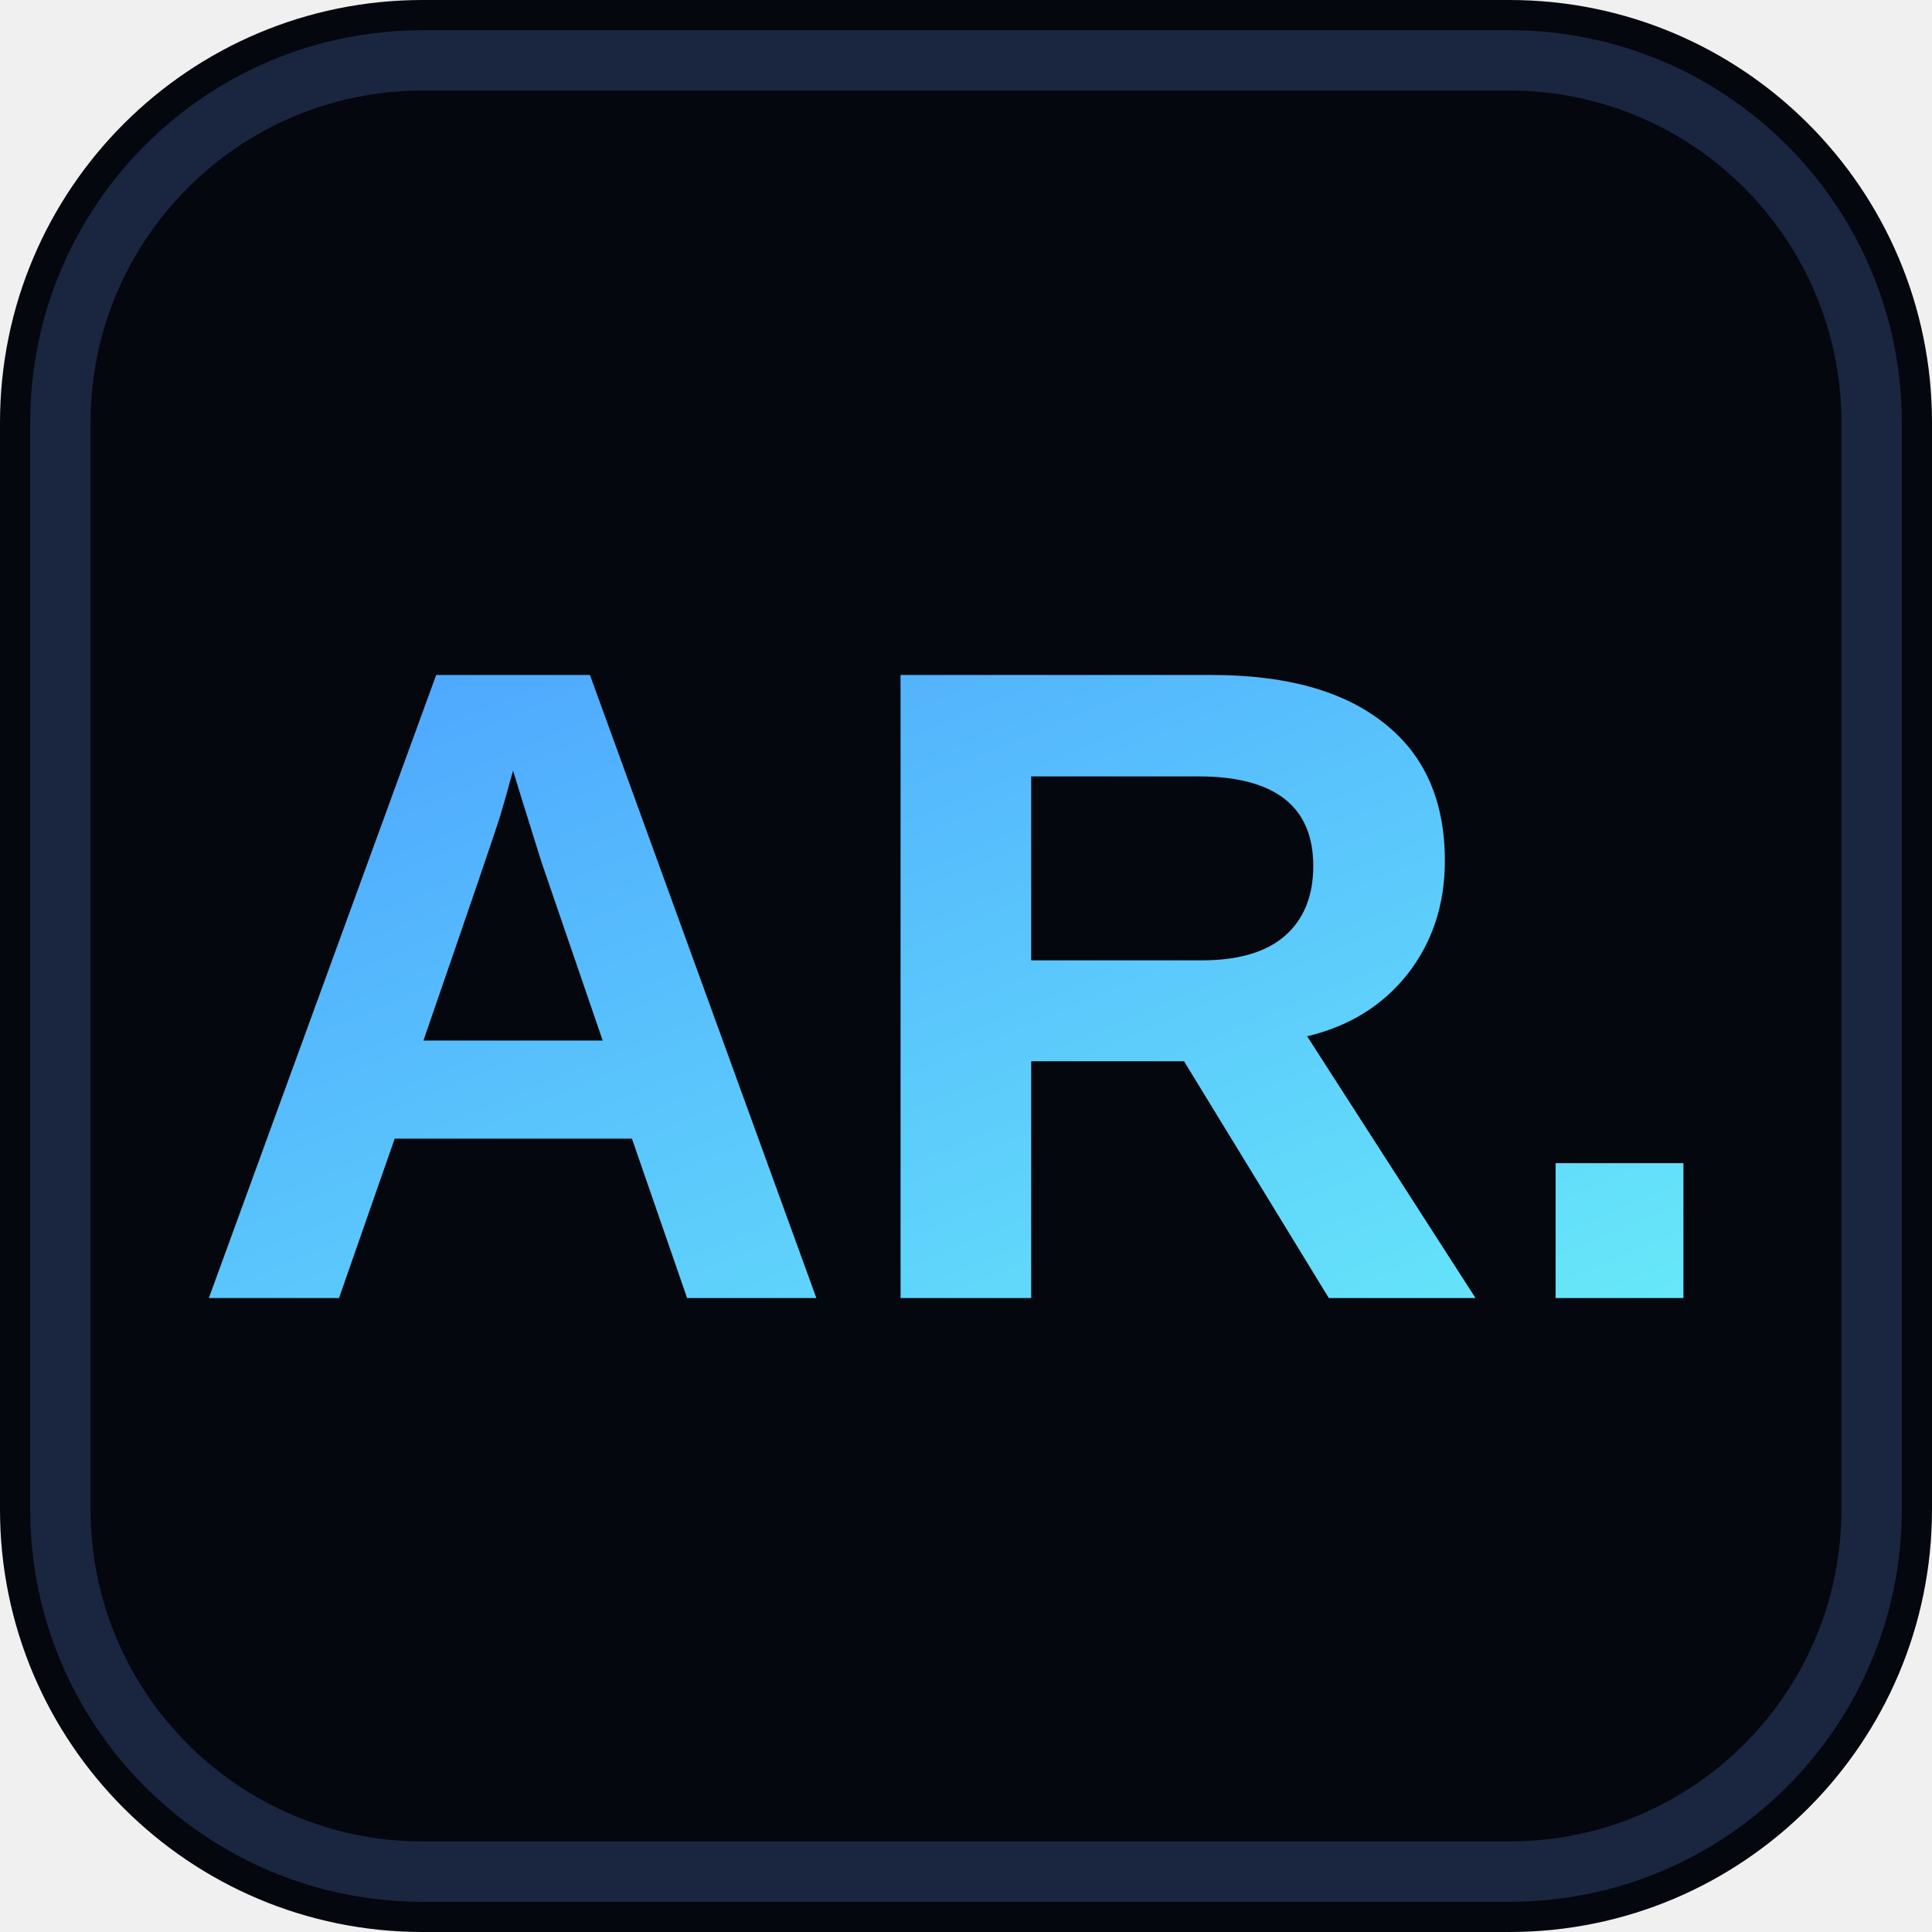
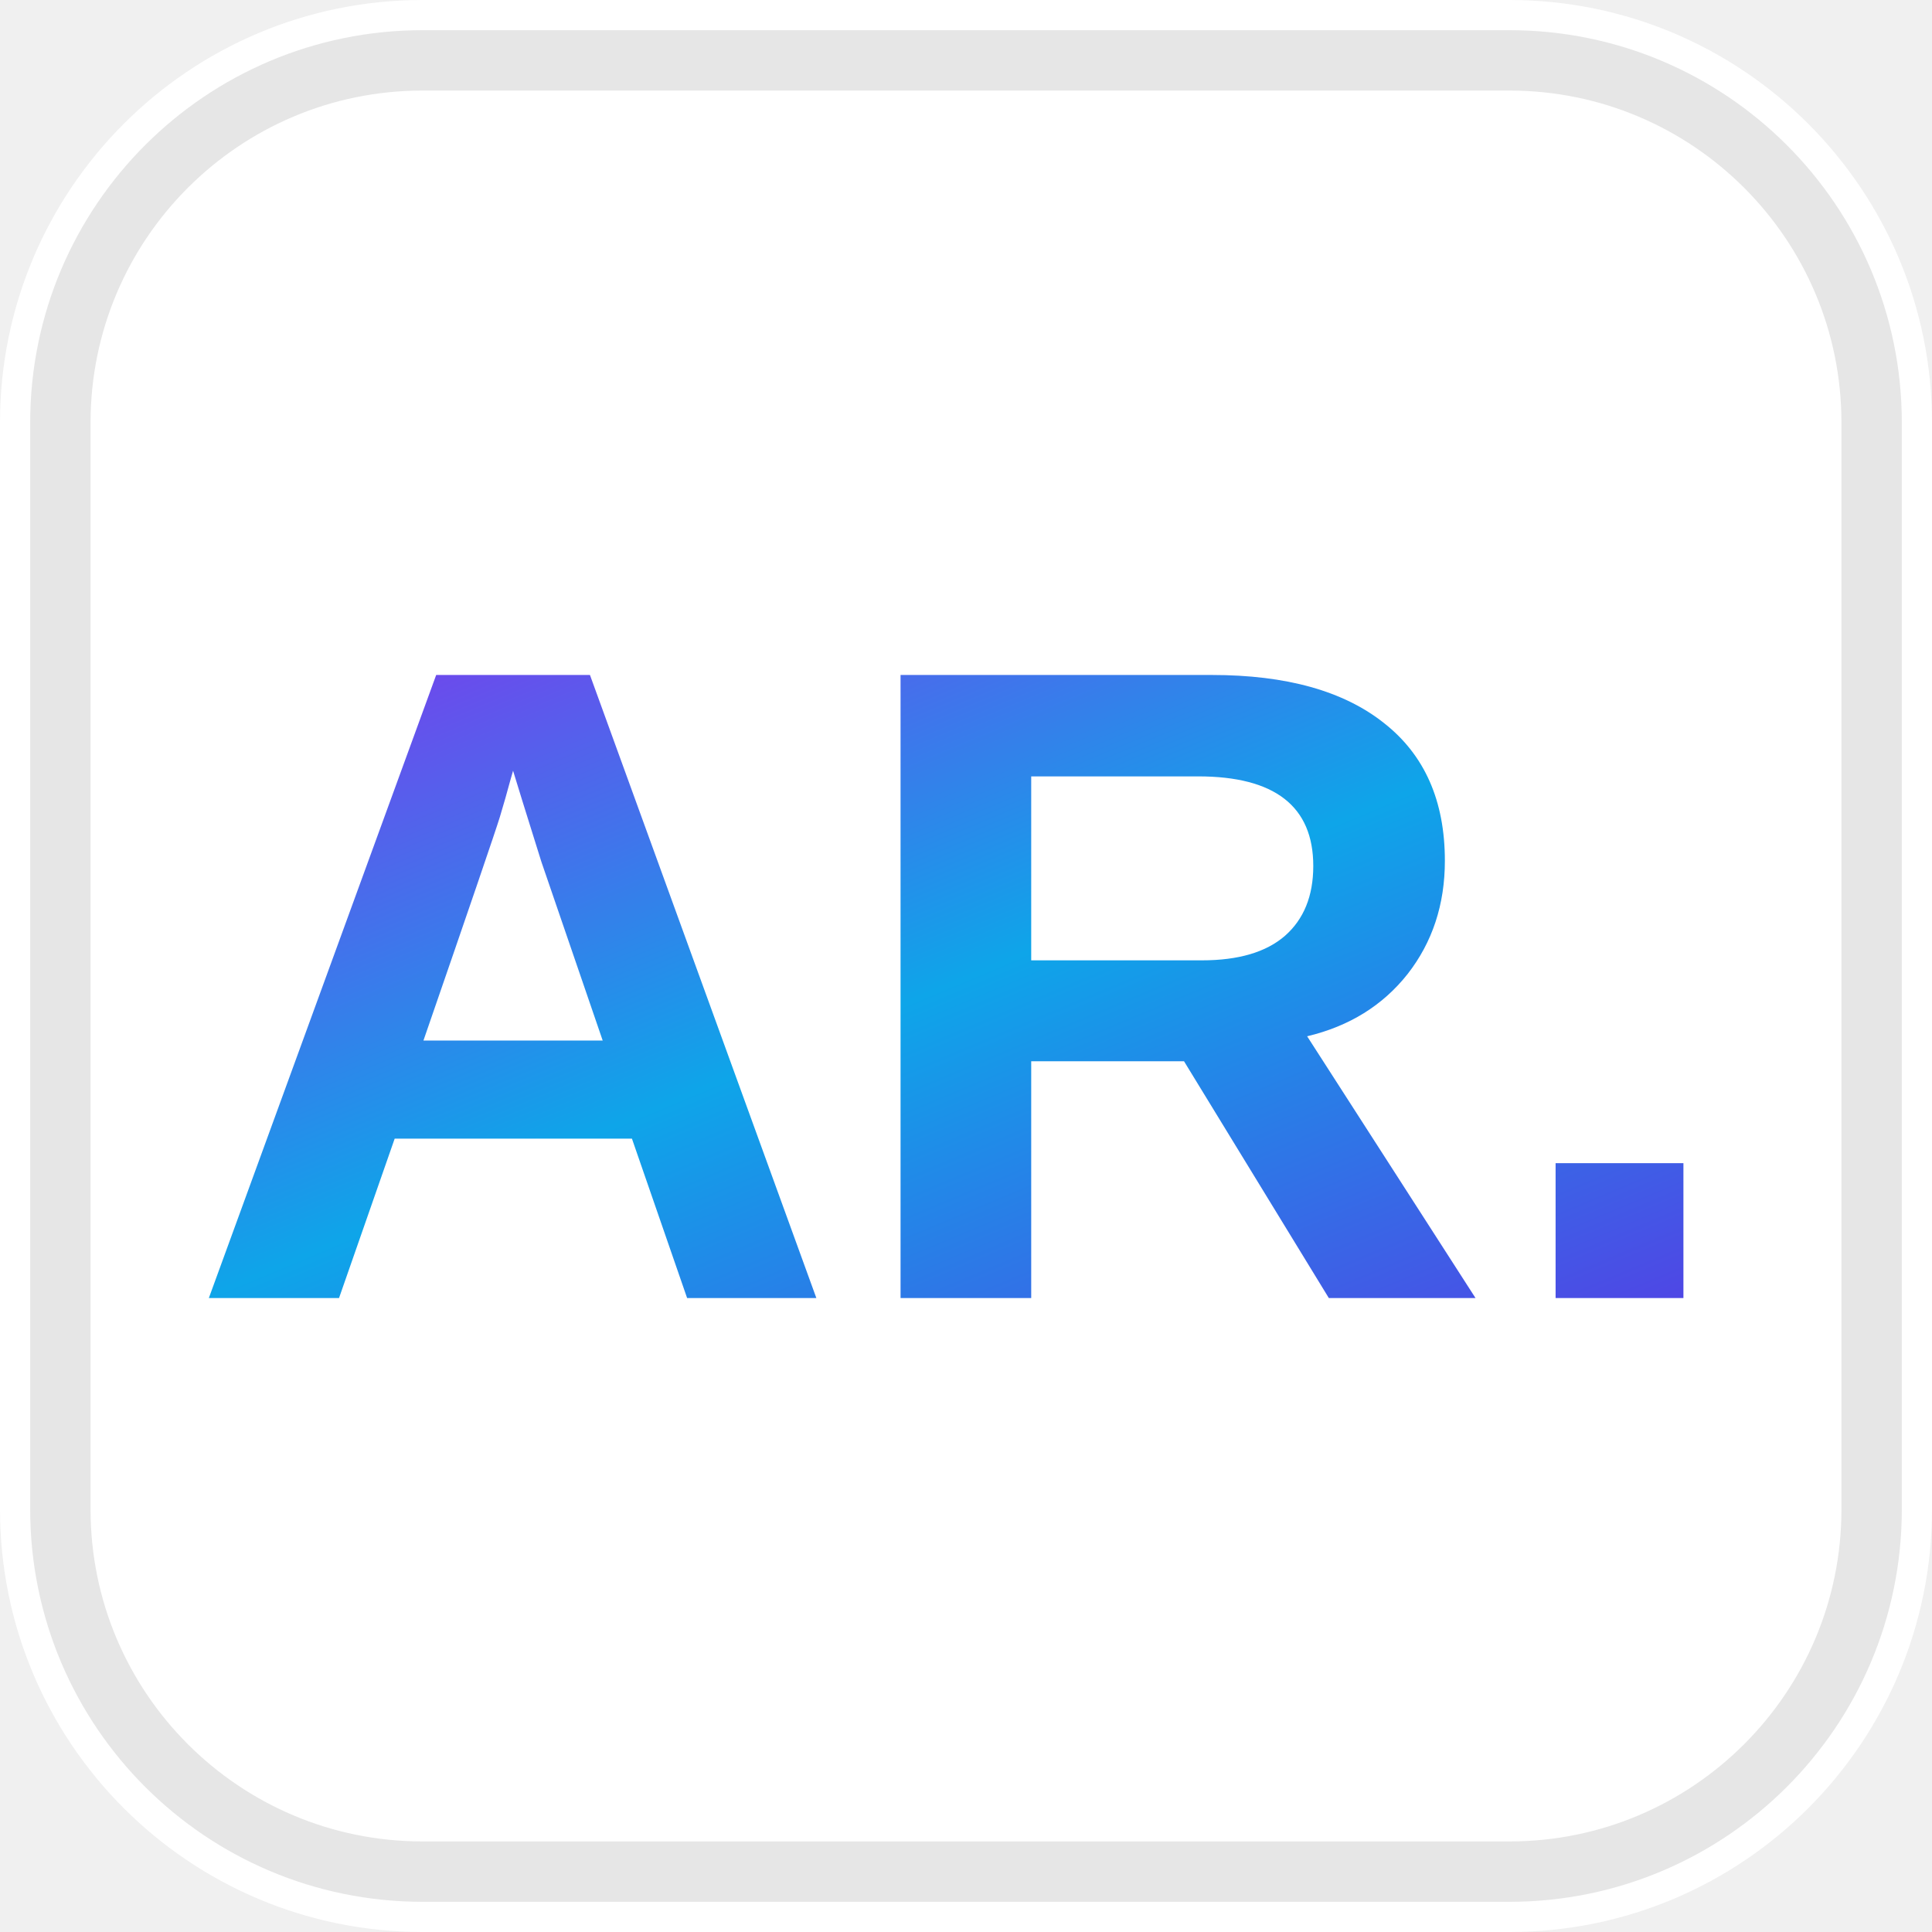
<svg xmlns="http://www.w3.org/2000/svg" viewBox="0 0 64 64">
  <defs>
    <linearGradient id="g" x1="0" y1="0" x2="1" y2="1">
-       <stop offset="0" stop-color="#4da3ff" />
-       <stop offset="1" stop-color="#67e8f9" />
+       <stop offset="0" stop-color="#7c3aed" />
+       <stop offset="0.5" stop-color="#0ea5e9" />
+       <stop offset="1" stop-color="#4f46e5" />
    </linearGradient>
  </defs>
-   <rect width="64" height="64" rx="14" fill="#04070e" />
-   <rect x="2" y="2" width="60" height="60" rx="12" fill="none" stroke="#1a2540" stroke-width="2" />
+   <rect width="64" height="64" rx="14" fill="#ffffff" />
+   <rect x="2" y="2" width="60" height="60" rx="12" fill="none" stroke="#e6e6e6" stroke-width="2" />
  <text x="32" y="43" font-family="Arial, Helvetica, sans-serif" font-size="30" font-weight="700" fill="url(#g)" text-anchor="middle">AR.</text>
</svg>
